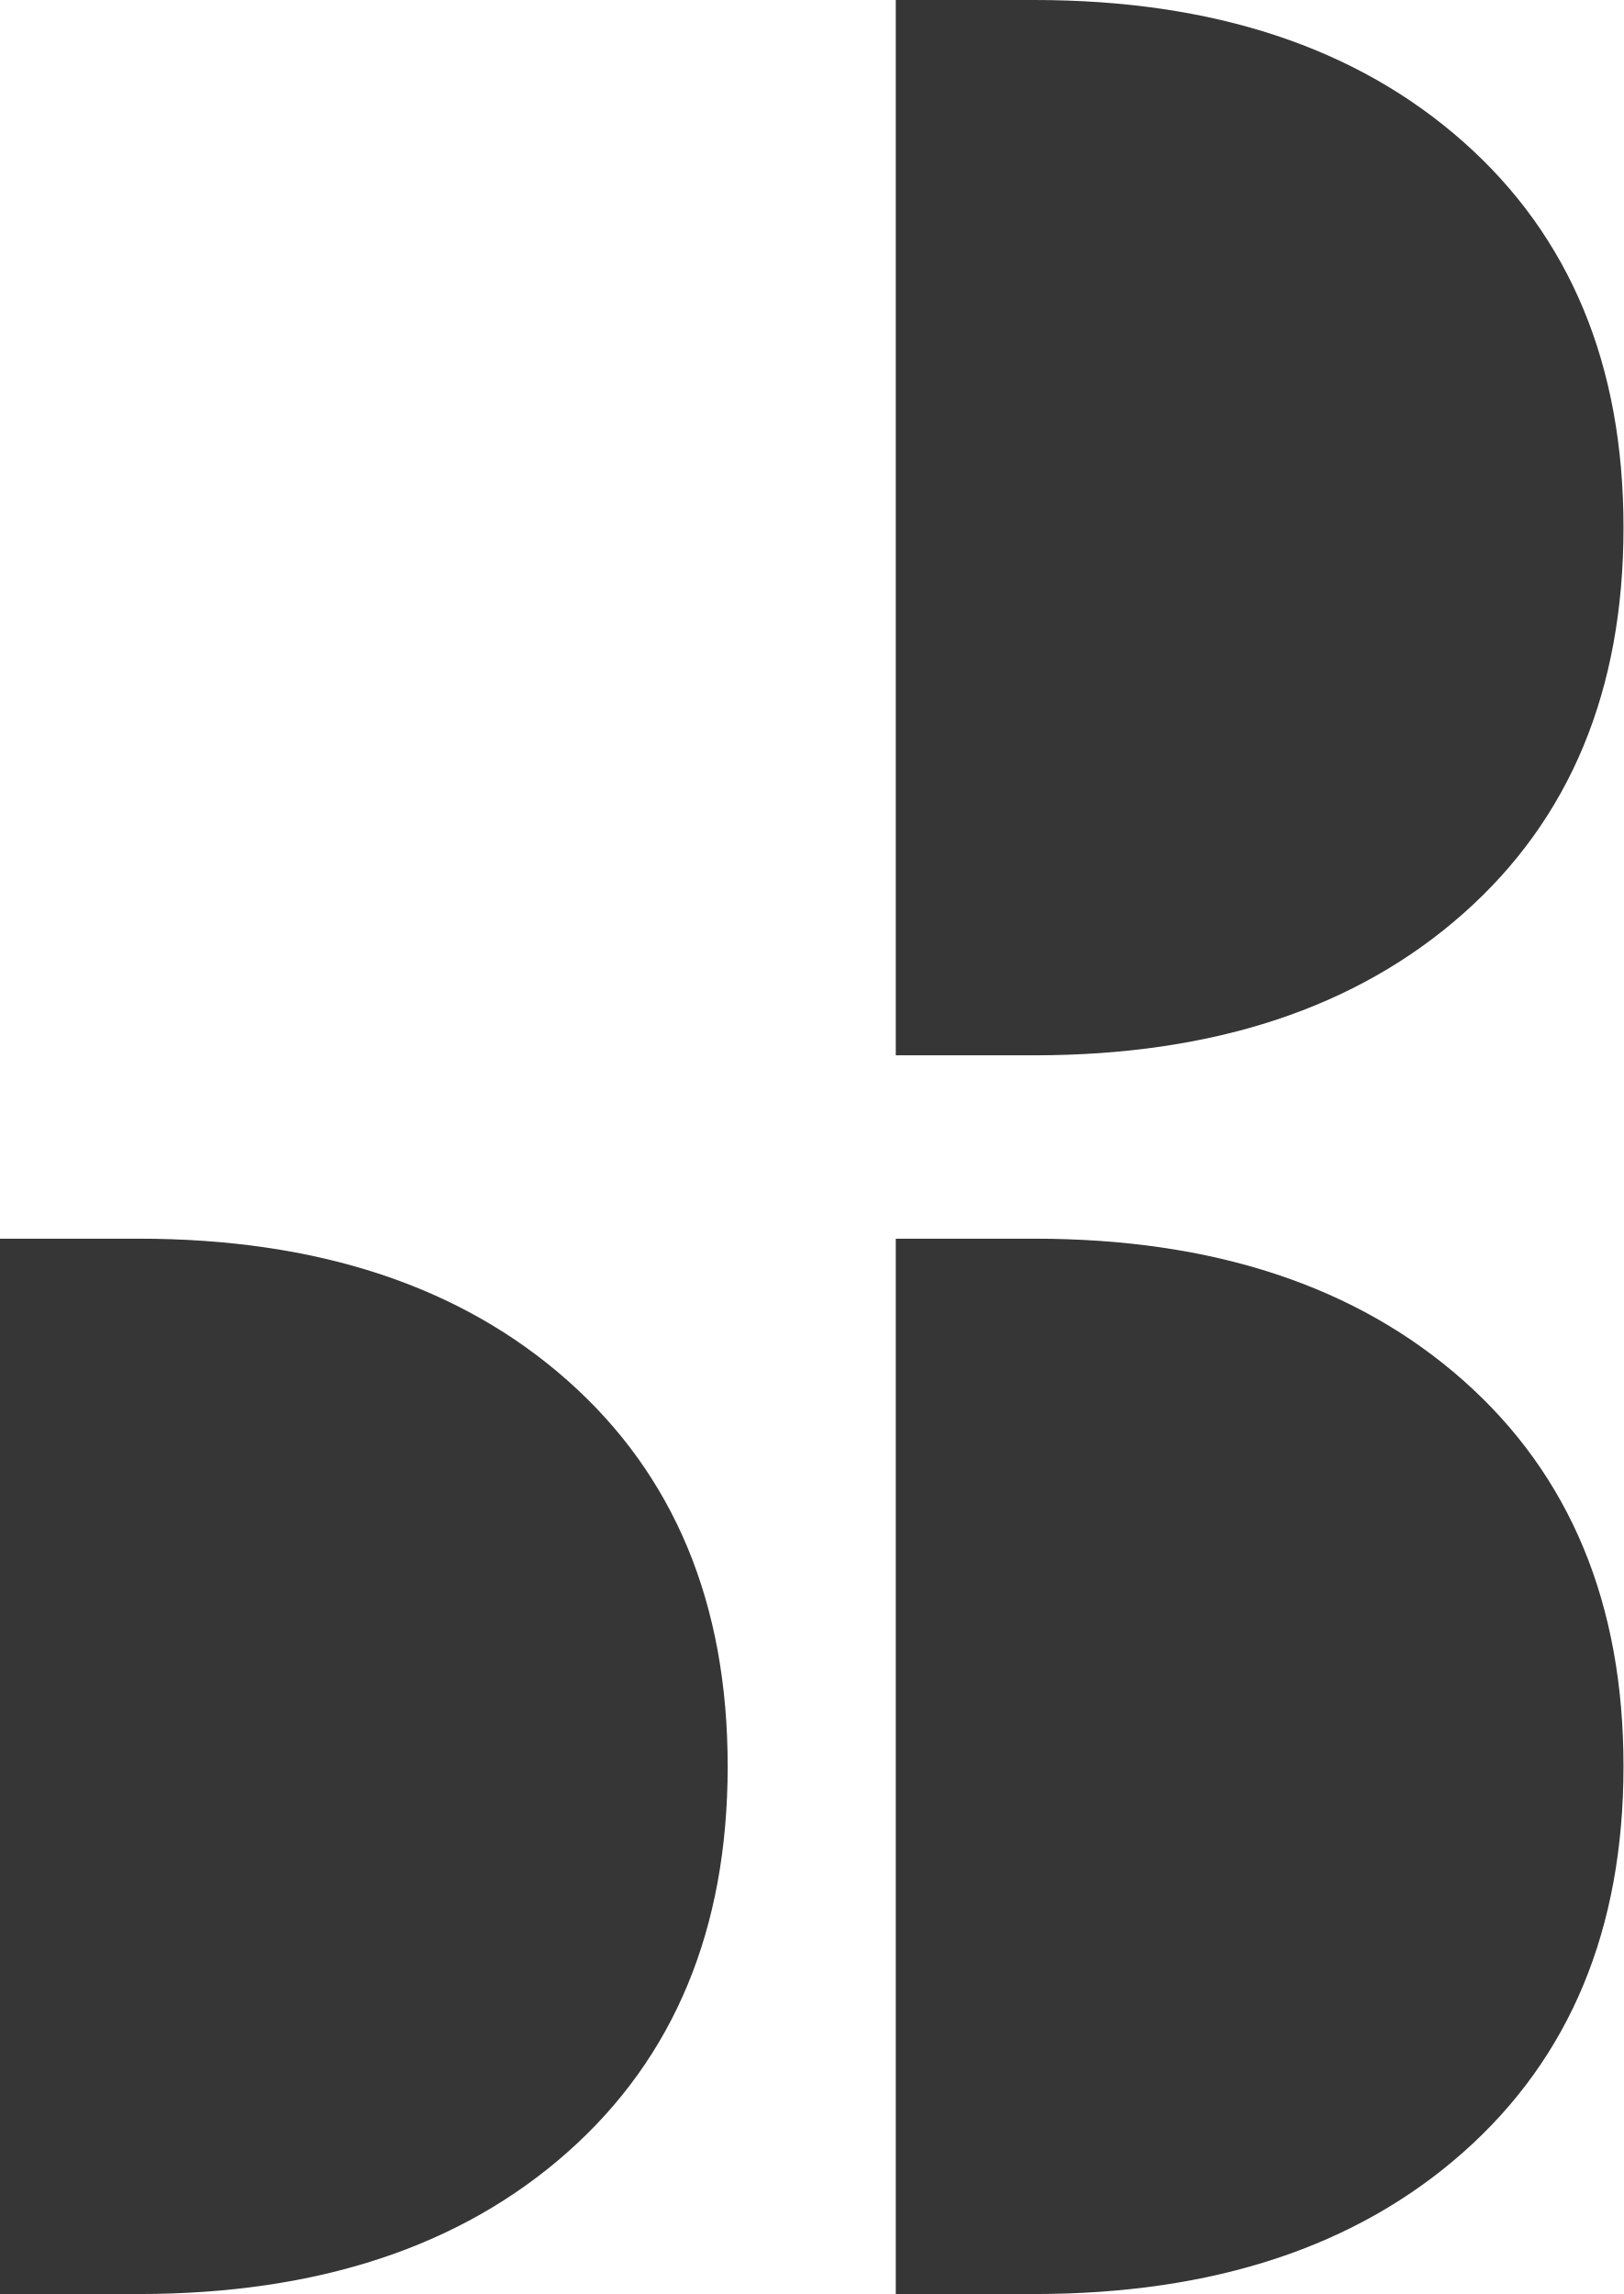
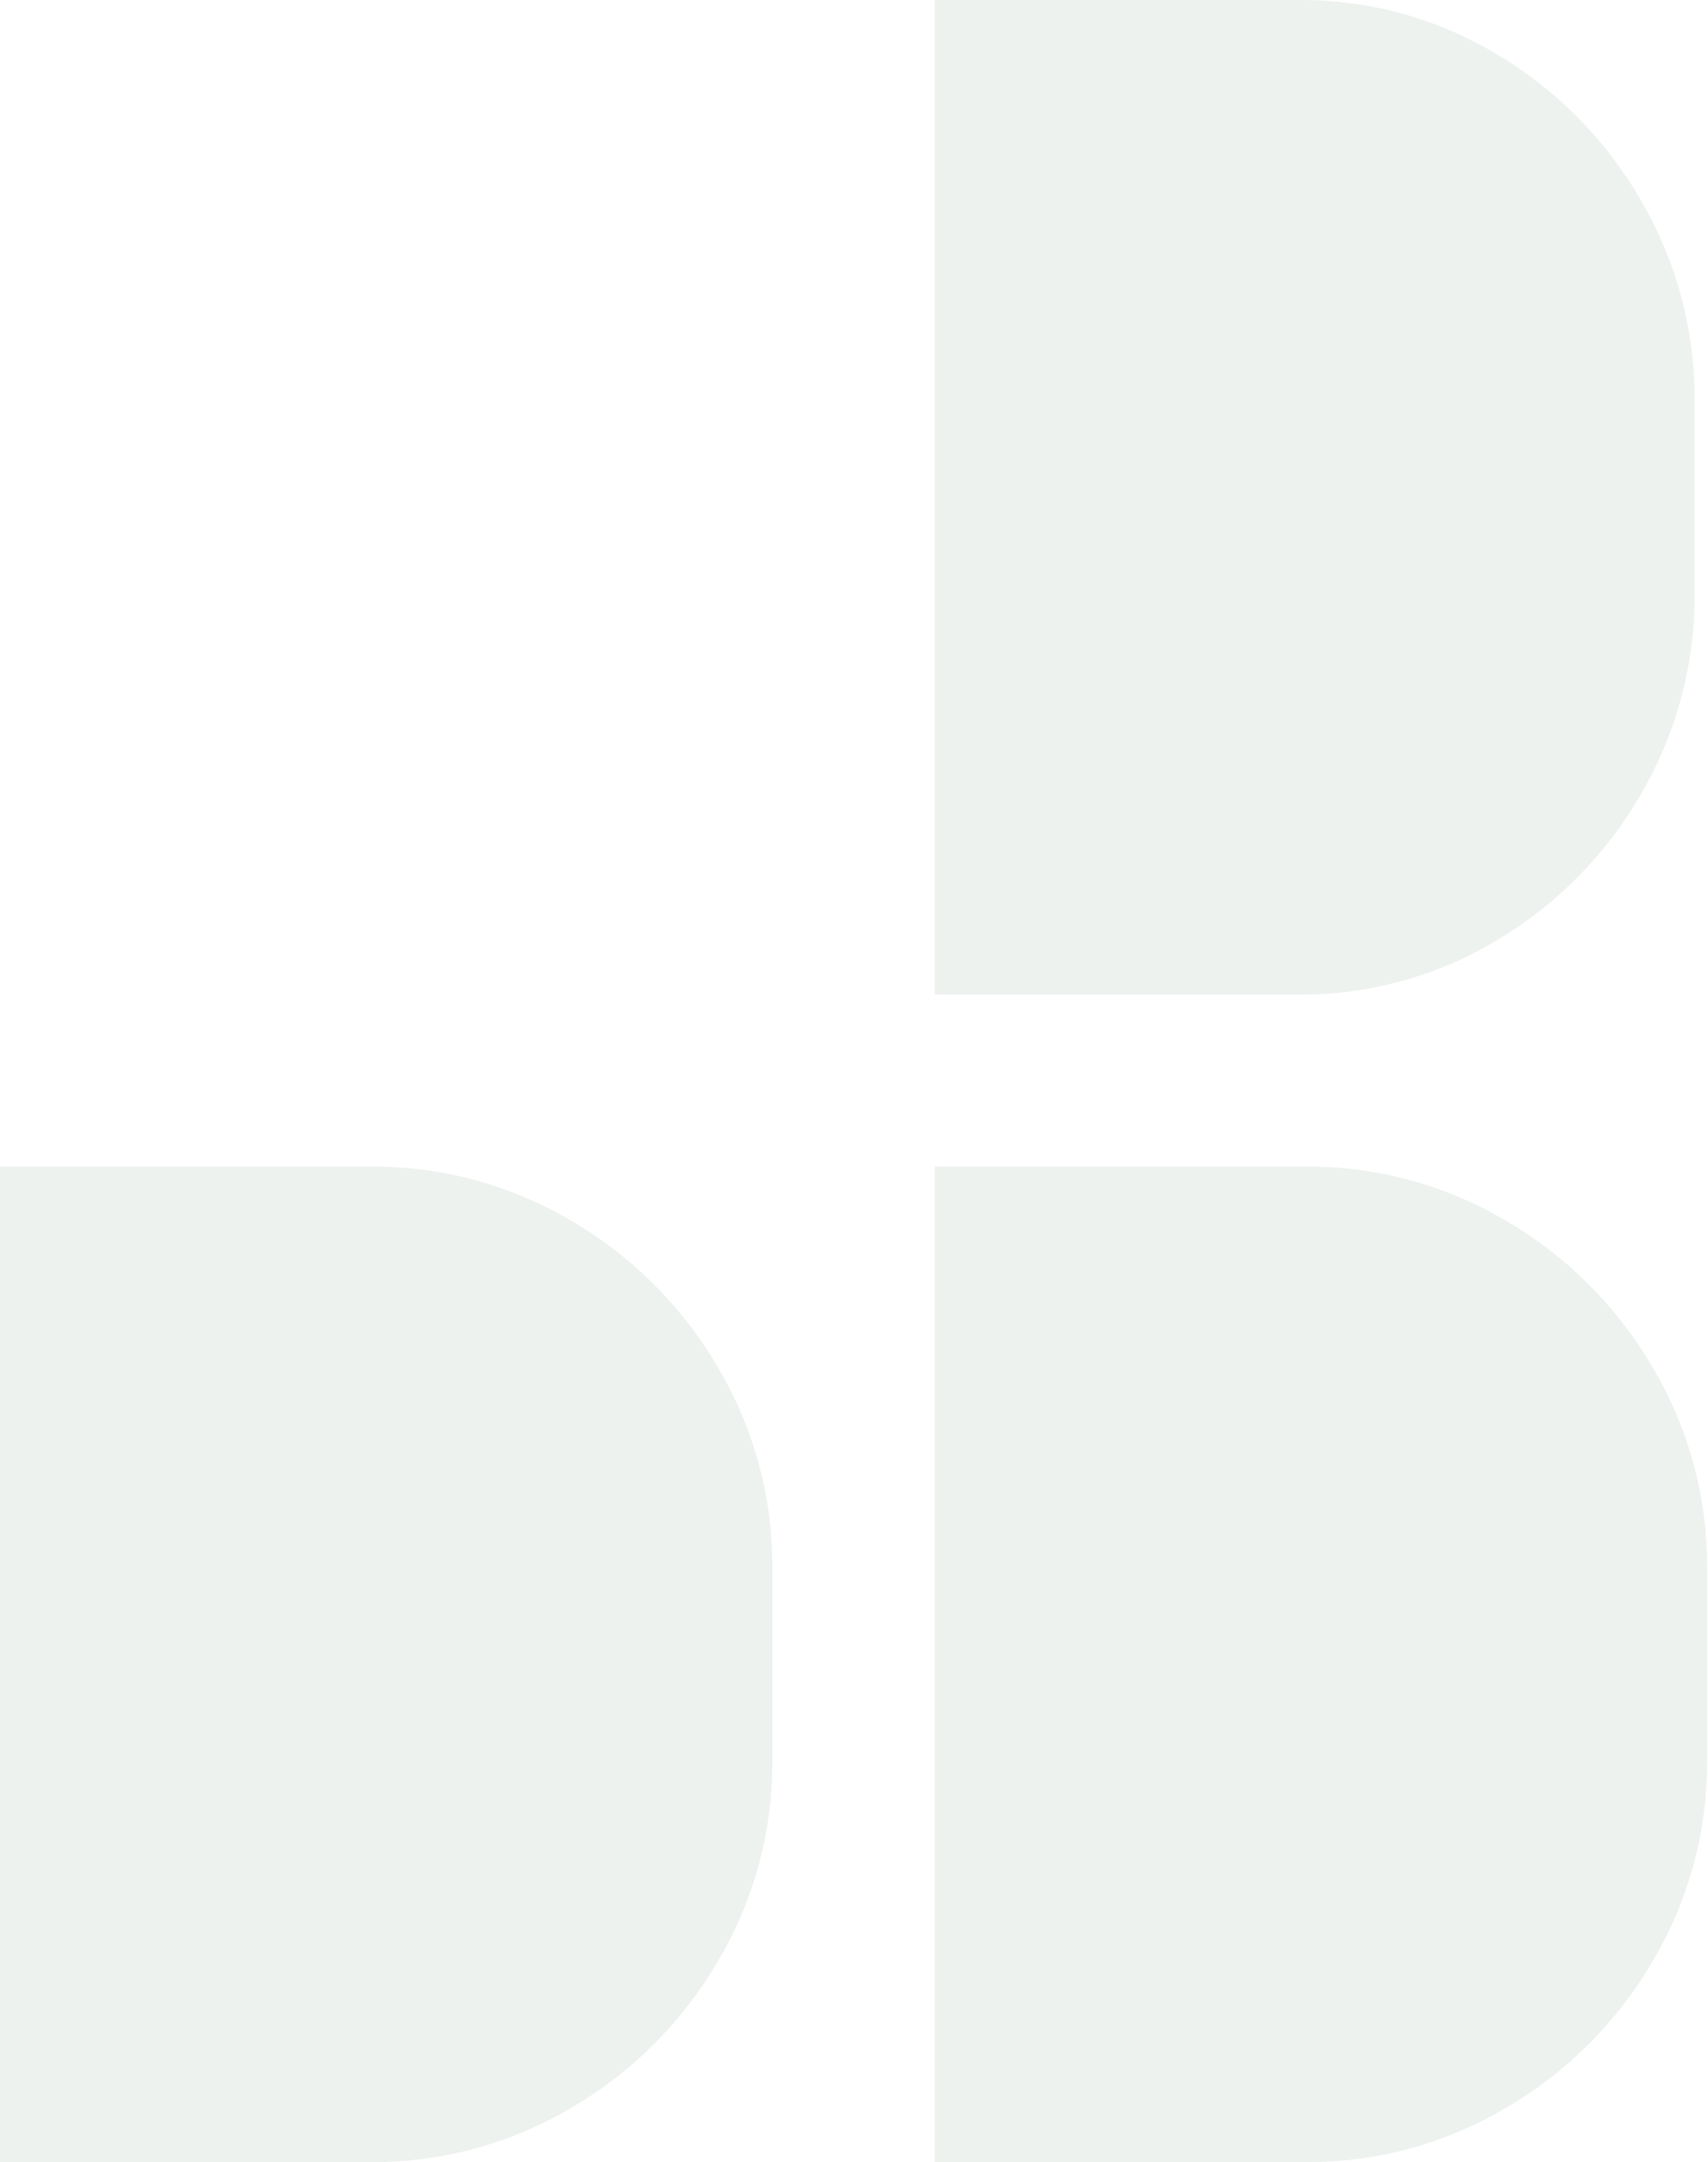
- <svg xmlns="http://www.w3.org/2000/svg" width="44.099" height="62.306" viewBox="0 0 44.099 62.306">
-   <g transform="translate(-595.523 -293)">
-     <g transform="translate(595.523 326.643)">
-       <path d="M615.289,349.654q0,6.624-4.348,10.478t-11.663,3.855h-3.755V335.323h3.755q7.313,0,11.663,3.854T615.289,349.654Z" transform="translate(-595.523 -335.323)" fill="#363636" />
-     </g>
-     <g transform="translate(619.855 326.643)">
-       <path d="M645.9,349.654q0,6.624-4.348,10.478t-11.663,3.855h-3.756V335.323h3.756q7.313,0,11.663,3.854T645.9,349.654Z" transform="translate(-626.133 -335.323)" fill="#363636" />
-     </g>
-     <g transform="translate(619.855 293)">
-       <path d="M645.9,307.331q0,6.625-4.348,10.478t-11.663,3.854h-3.756V293h3.756q7.313,0,11.663,3.855T645.9,307.331Z" transform="translate(-626.133 -293)" fill="#363636" />
-     </g>
+ <svg xmlns="http://www.w3.org/2000/svg" width="35.604" height="45.091" viewBox="0 0 35.604 45.091">
+   <g id="Group_129" data-name="Group 129" transform="translate(-68.855 -49.938)">
+     <path id="Path_87" data-name="Path 87" d="M68.855,226.7V205.938h7.726a8.113,8.113,0,0,1,4.192,1.133,8.512,8.512,0,0,1,3.057,3.058,8.111,8.111,0,0,1,1.134,4.191v4a8.11,8.11,0,0,1-1.134,4.191,8.506,8.506,0,0,1-3.057,3.058,8.106,8.106,0,0,1-4.192,1.134Z" transform="translate(0 -131.671)" fill="#edf2ef" />
+     <path id="Path_88" data-name="Path 88" d="M193.855,226.7V205.938h7.726a8.113,8.113,0,0,1,4.192,1.133,8.512,8.512,0,0,1,3.057,3.058,8.111,8.111,0,0,1,1.134,4.191v4a8.11,8.11,0,0,1-1.134,4.191,8.506,8.506,0,0,1-3.057,3.058,8.106,8.106,0,0,1-4.192,1.134Z" transform="translate(-105.505 -131.671)" fill="#edf2ef" />
+     <path id="Path_89" data-name="Path 89" d="M193.855,70.68V49.938h7.6a7.893,7.893,0,0,1,4.125,1.132,8.444,8.444,0,0,1,3.009,3.055,8.2,8.2,0,0,1,1.115,4.187v3.994a8.2,8.2,0,0,1-1.115,4.187,8.44,8.44,0,0,1-3.009,3.055,7.886,7.886,0,0,1-4.125,1.133Z" transform="translate(-105.505)" fill="#edf2ef" />
  </g>
</svg>
